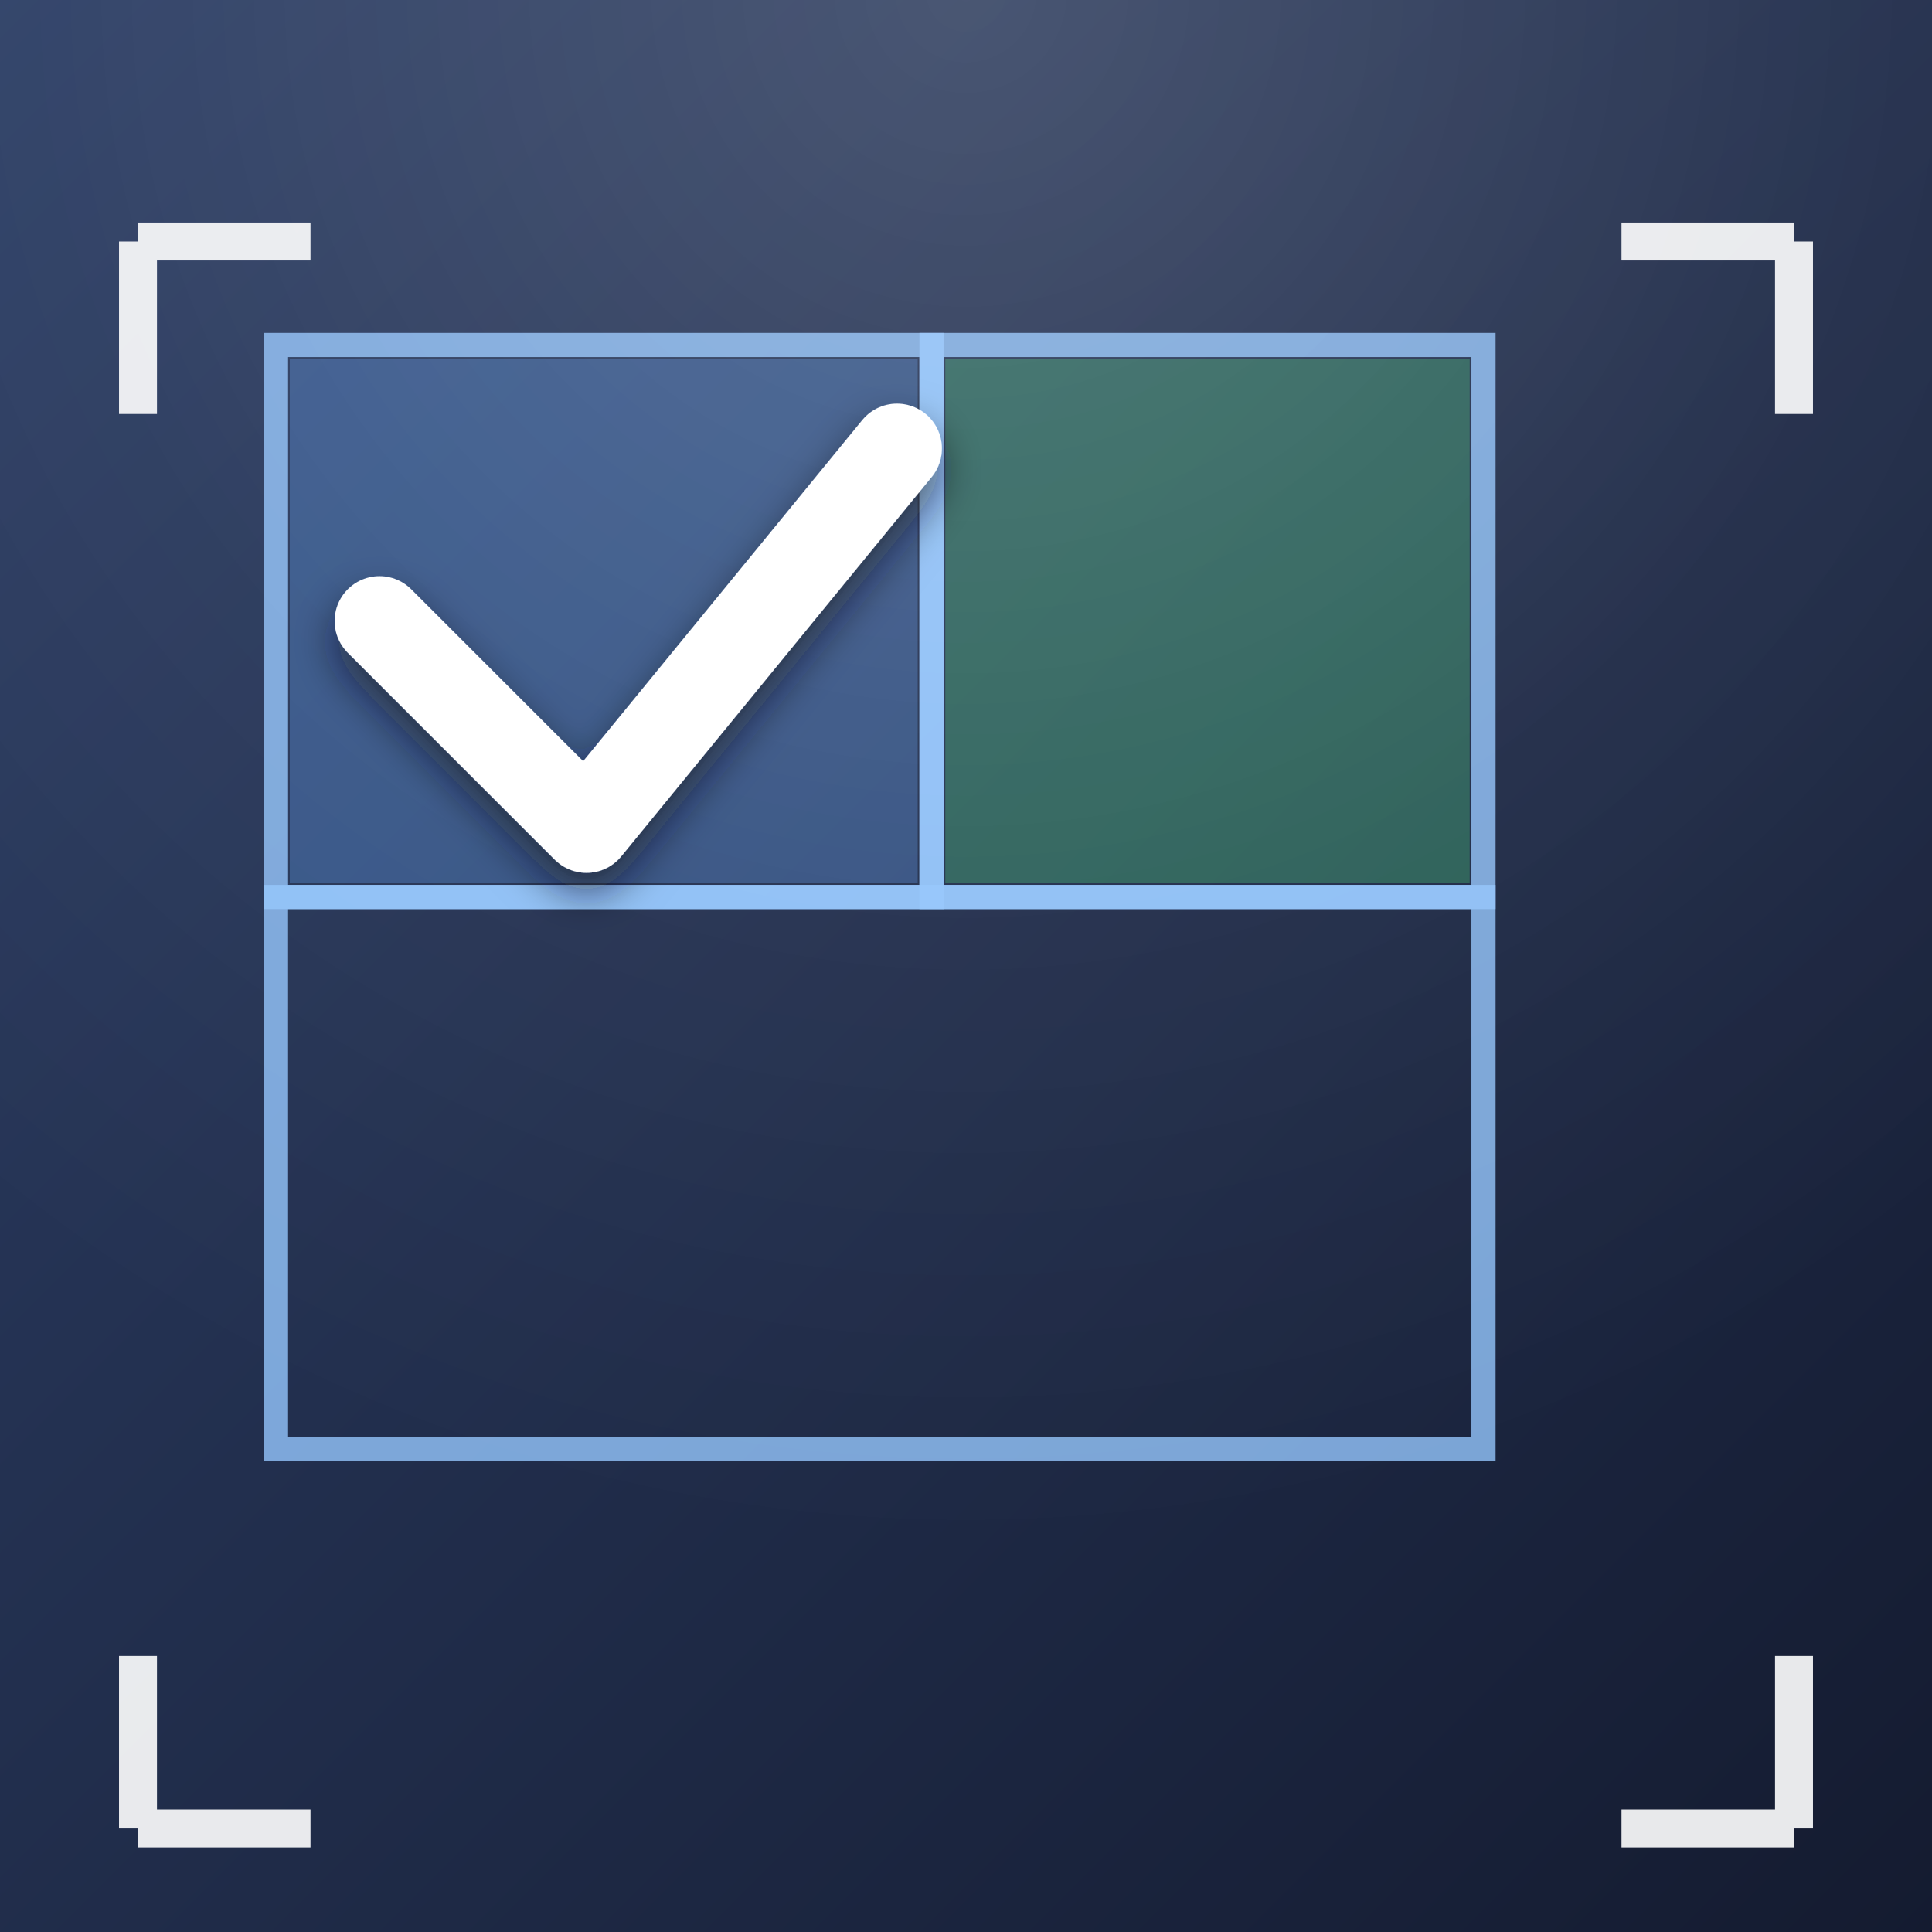
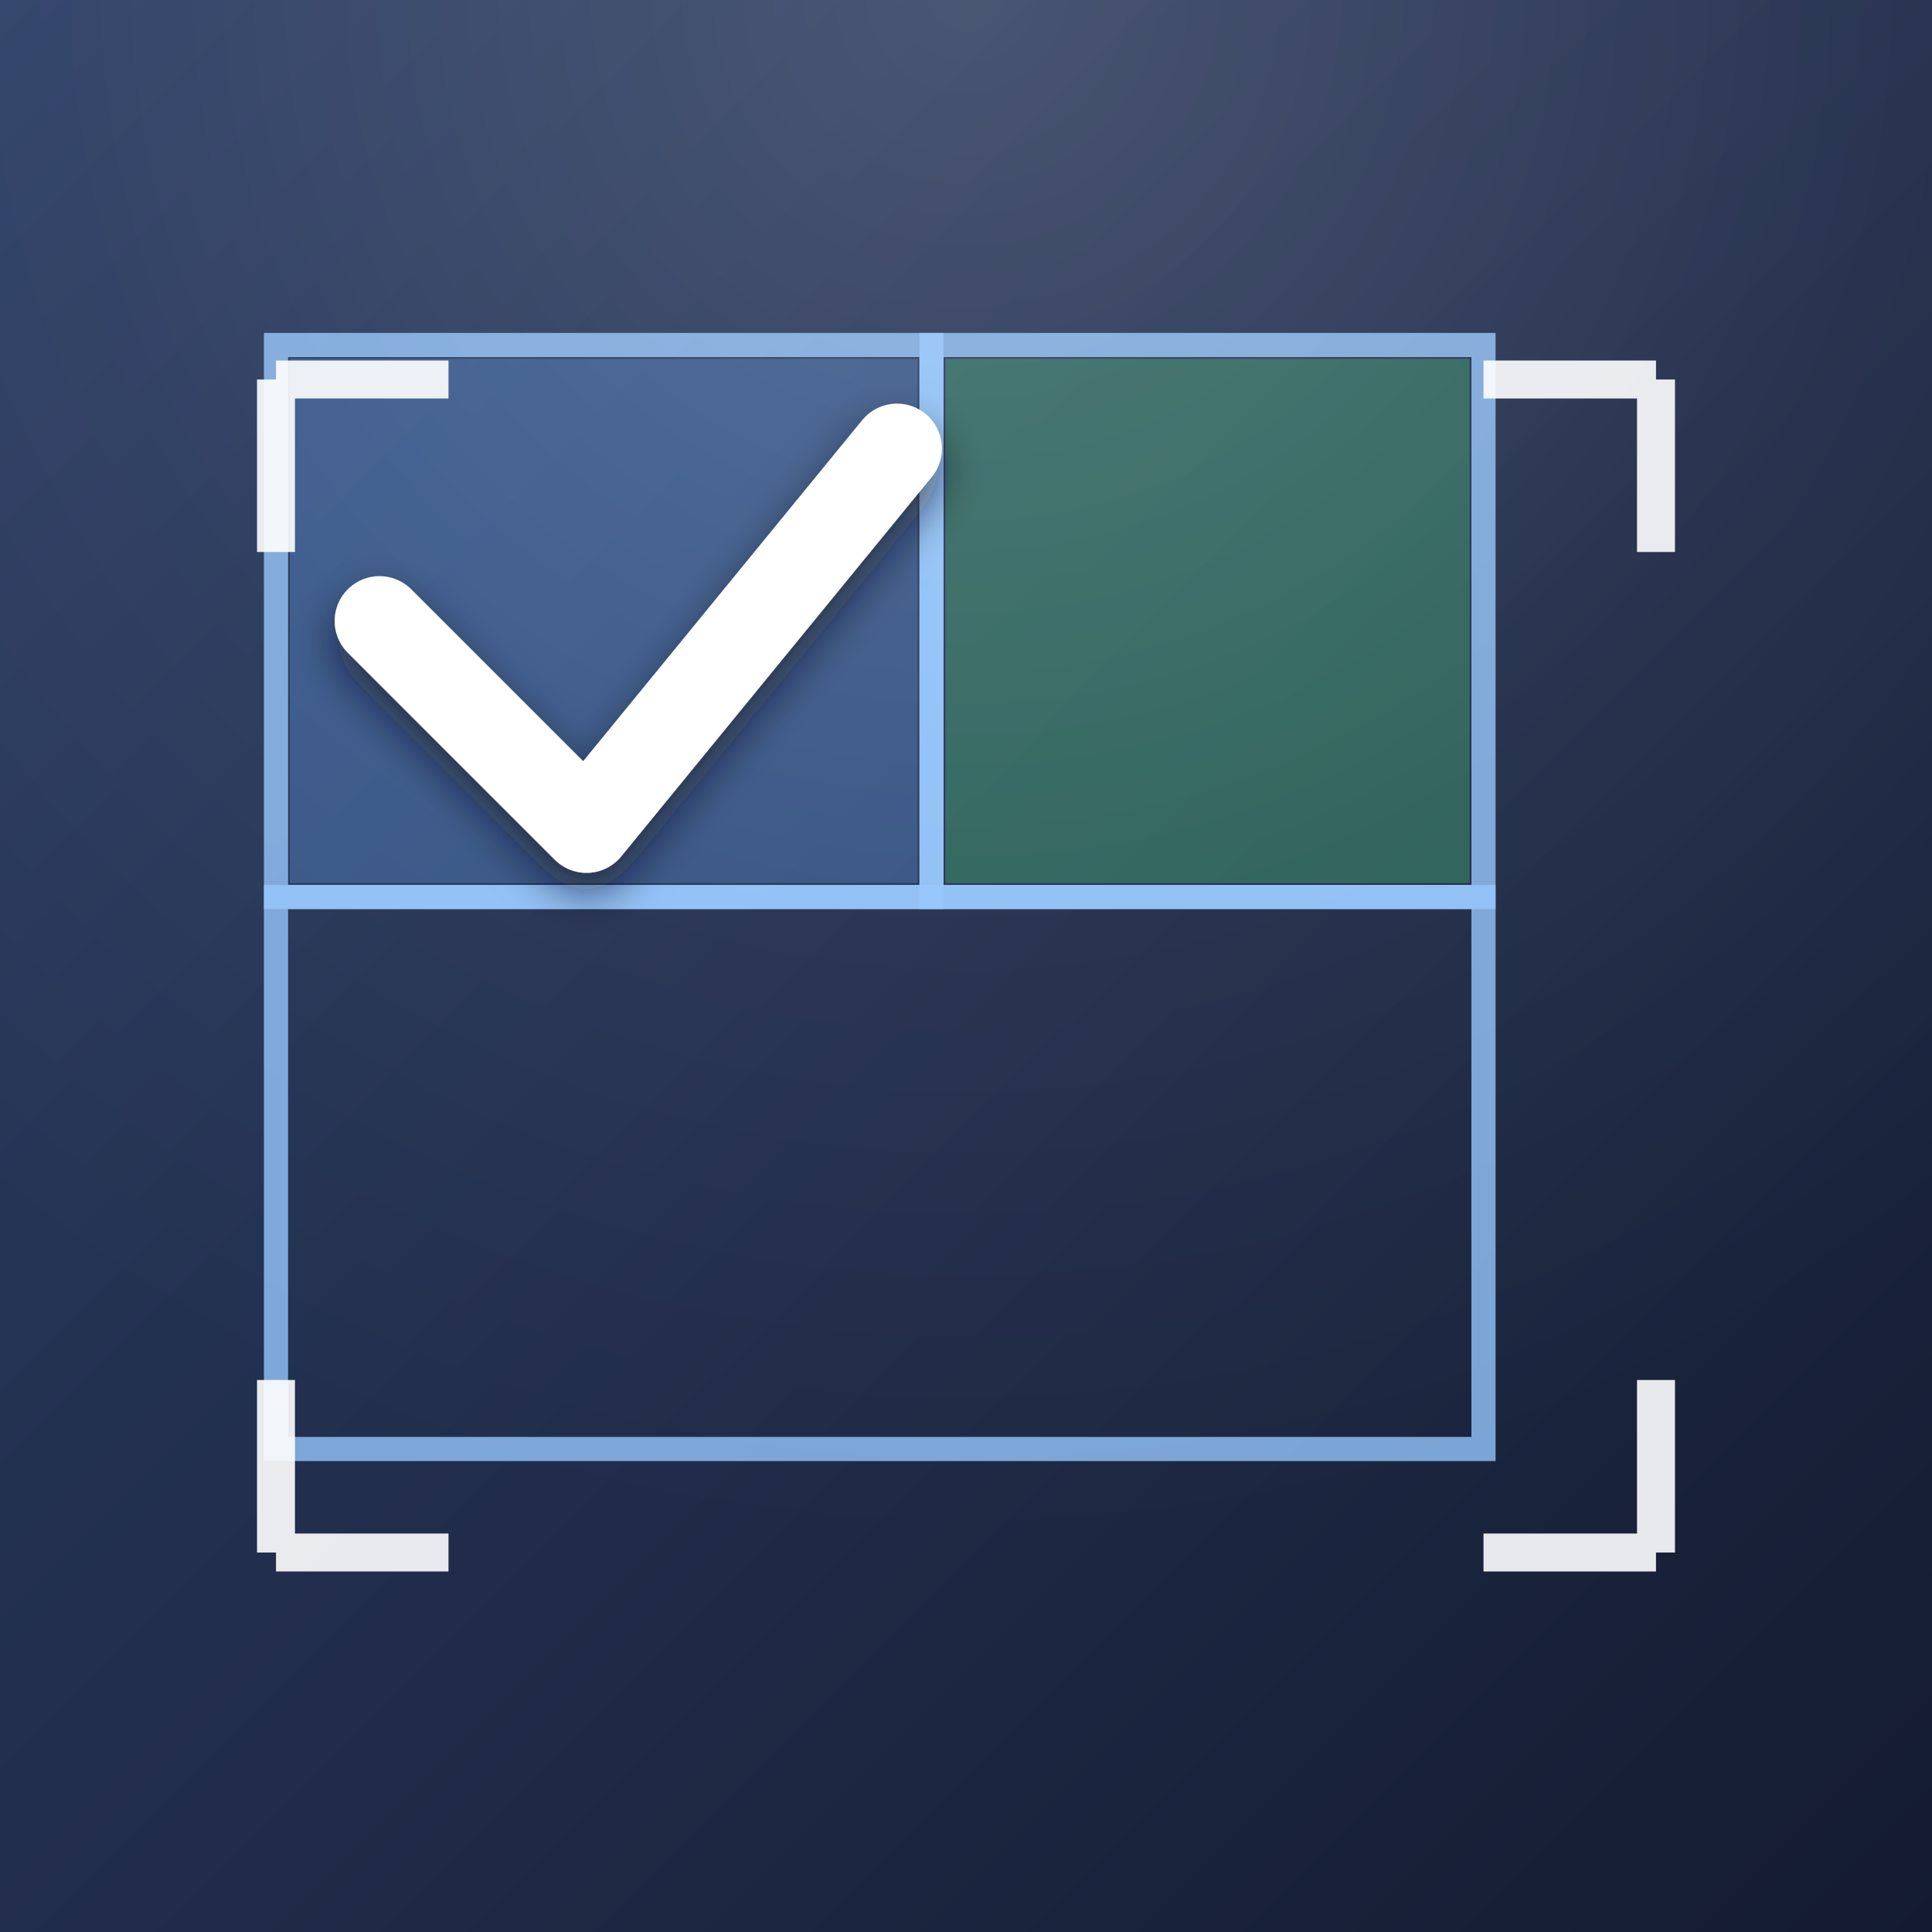
<svg xmlns="http://www.w3.org/2000/svg" viewBox="0 0 56 56">
  <defs>
    <linearGradient id="bgGrad" x1="0%" y1="0%" x2="100%" y2="100%">
      <stop offset="0%" stop-color="#2d3f66" />
      <stop offset="100%" stop-color="#141b30" />
    </linearGradient>
    <radialGradient id="glossGrad" cx="50%" cy="0%" r="80%">
      <stop offset="0%" stop-color="#ffffff" stop-opacity="0.16" />
      <stop offset="60%" stop-color="#ffffff" stop-opacity="0.04" />
      <stop offset="100%" stop-color="#ffffff" stop-opacity="0" />
    </radialGradient>
    <filter id="softShadow" x="-40%" y="-40%" width="180%" height="180%">
      <feDropShadow dx="0" dy="0.6" stdDeviation="0.6" flood-color="#0b1120" flood-opacity="0.6" />
    </filter>
  </defs>
  <rect x="0" y="0" width="56" height="56" fill="url(#bgGrad)" />
  <rect x="8" y="10" width="19" height="16" fill="none" stroke="#93c5fd" stroke-width="0.7" opacity="0.8" />
  <rect x="27" y="10" width="16" height="16" fill="none" stroke="#93c5fd" stroke-width="0.7" opacity="0.8" />
  <rect x="8" y="26" width="35" height="16" fill="none" stroke="#93c5fd" stroke-width="0.7" opacity="0.8" />
  <rect x="8.4" y="10.4" width="18.2" height="15.2" fill="#60a5fa" opacity="0.3" />
  <rect x="27.4" y="10.4" width="15.2" height="15.2" fill="#4ade80" opacity="0.3" />
  <rect x="0" y="0" width="56" height="56" fill="url(#glossGrad)" />
  <polyline points="11,18 17,24 26,13" fill="none" stroke="#ffffff" stroke-width="2.6" stroke-linecap="round" stroke-linejoin="round" filter="url(#softShadow)" />
  <g stroke="#ffffff" stroke-width="1.1" opacity="0.9">
-     <line x1="4" y1="7" x2="9" y2="7" />
-     <line x1="4" y1="7" x2="4" y2="12" />
-     <line x1="52" y1="7" x2="47" y2="7" />
-     <line x1="52" y1="7" x2="52" y2="12" />
-     <line x1="4" y1="53" x2="9" y2="53" />
-     <line x1="4" y1="53" x2="4" y2="48" />
-     <line x1="52" y1="53" x2="47" y2="53" />
-     <line x1="52" y1="53" x2="52" y2="48" />
+     <line x1="8" y1="11" x2="13" y2="11" />
+     <line x1="8" y1="11" x2="8" y2="16" />
+     <line x1="48" y1="11" x2="43" y2="11" />
+     <line x1="48" y1="11" x2="48" y2="16" />
+     <line x1="8" y1="45" x2="13" y2="45" />
+     <line x1="8" y1="45" x2="8" y2="40" />
+     <line x1="48" y1="45" x2="43" y2="45" />
+     <line x1="48" y1="45" x2="48" y2="40" />
  </g>
</svg>
